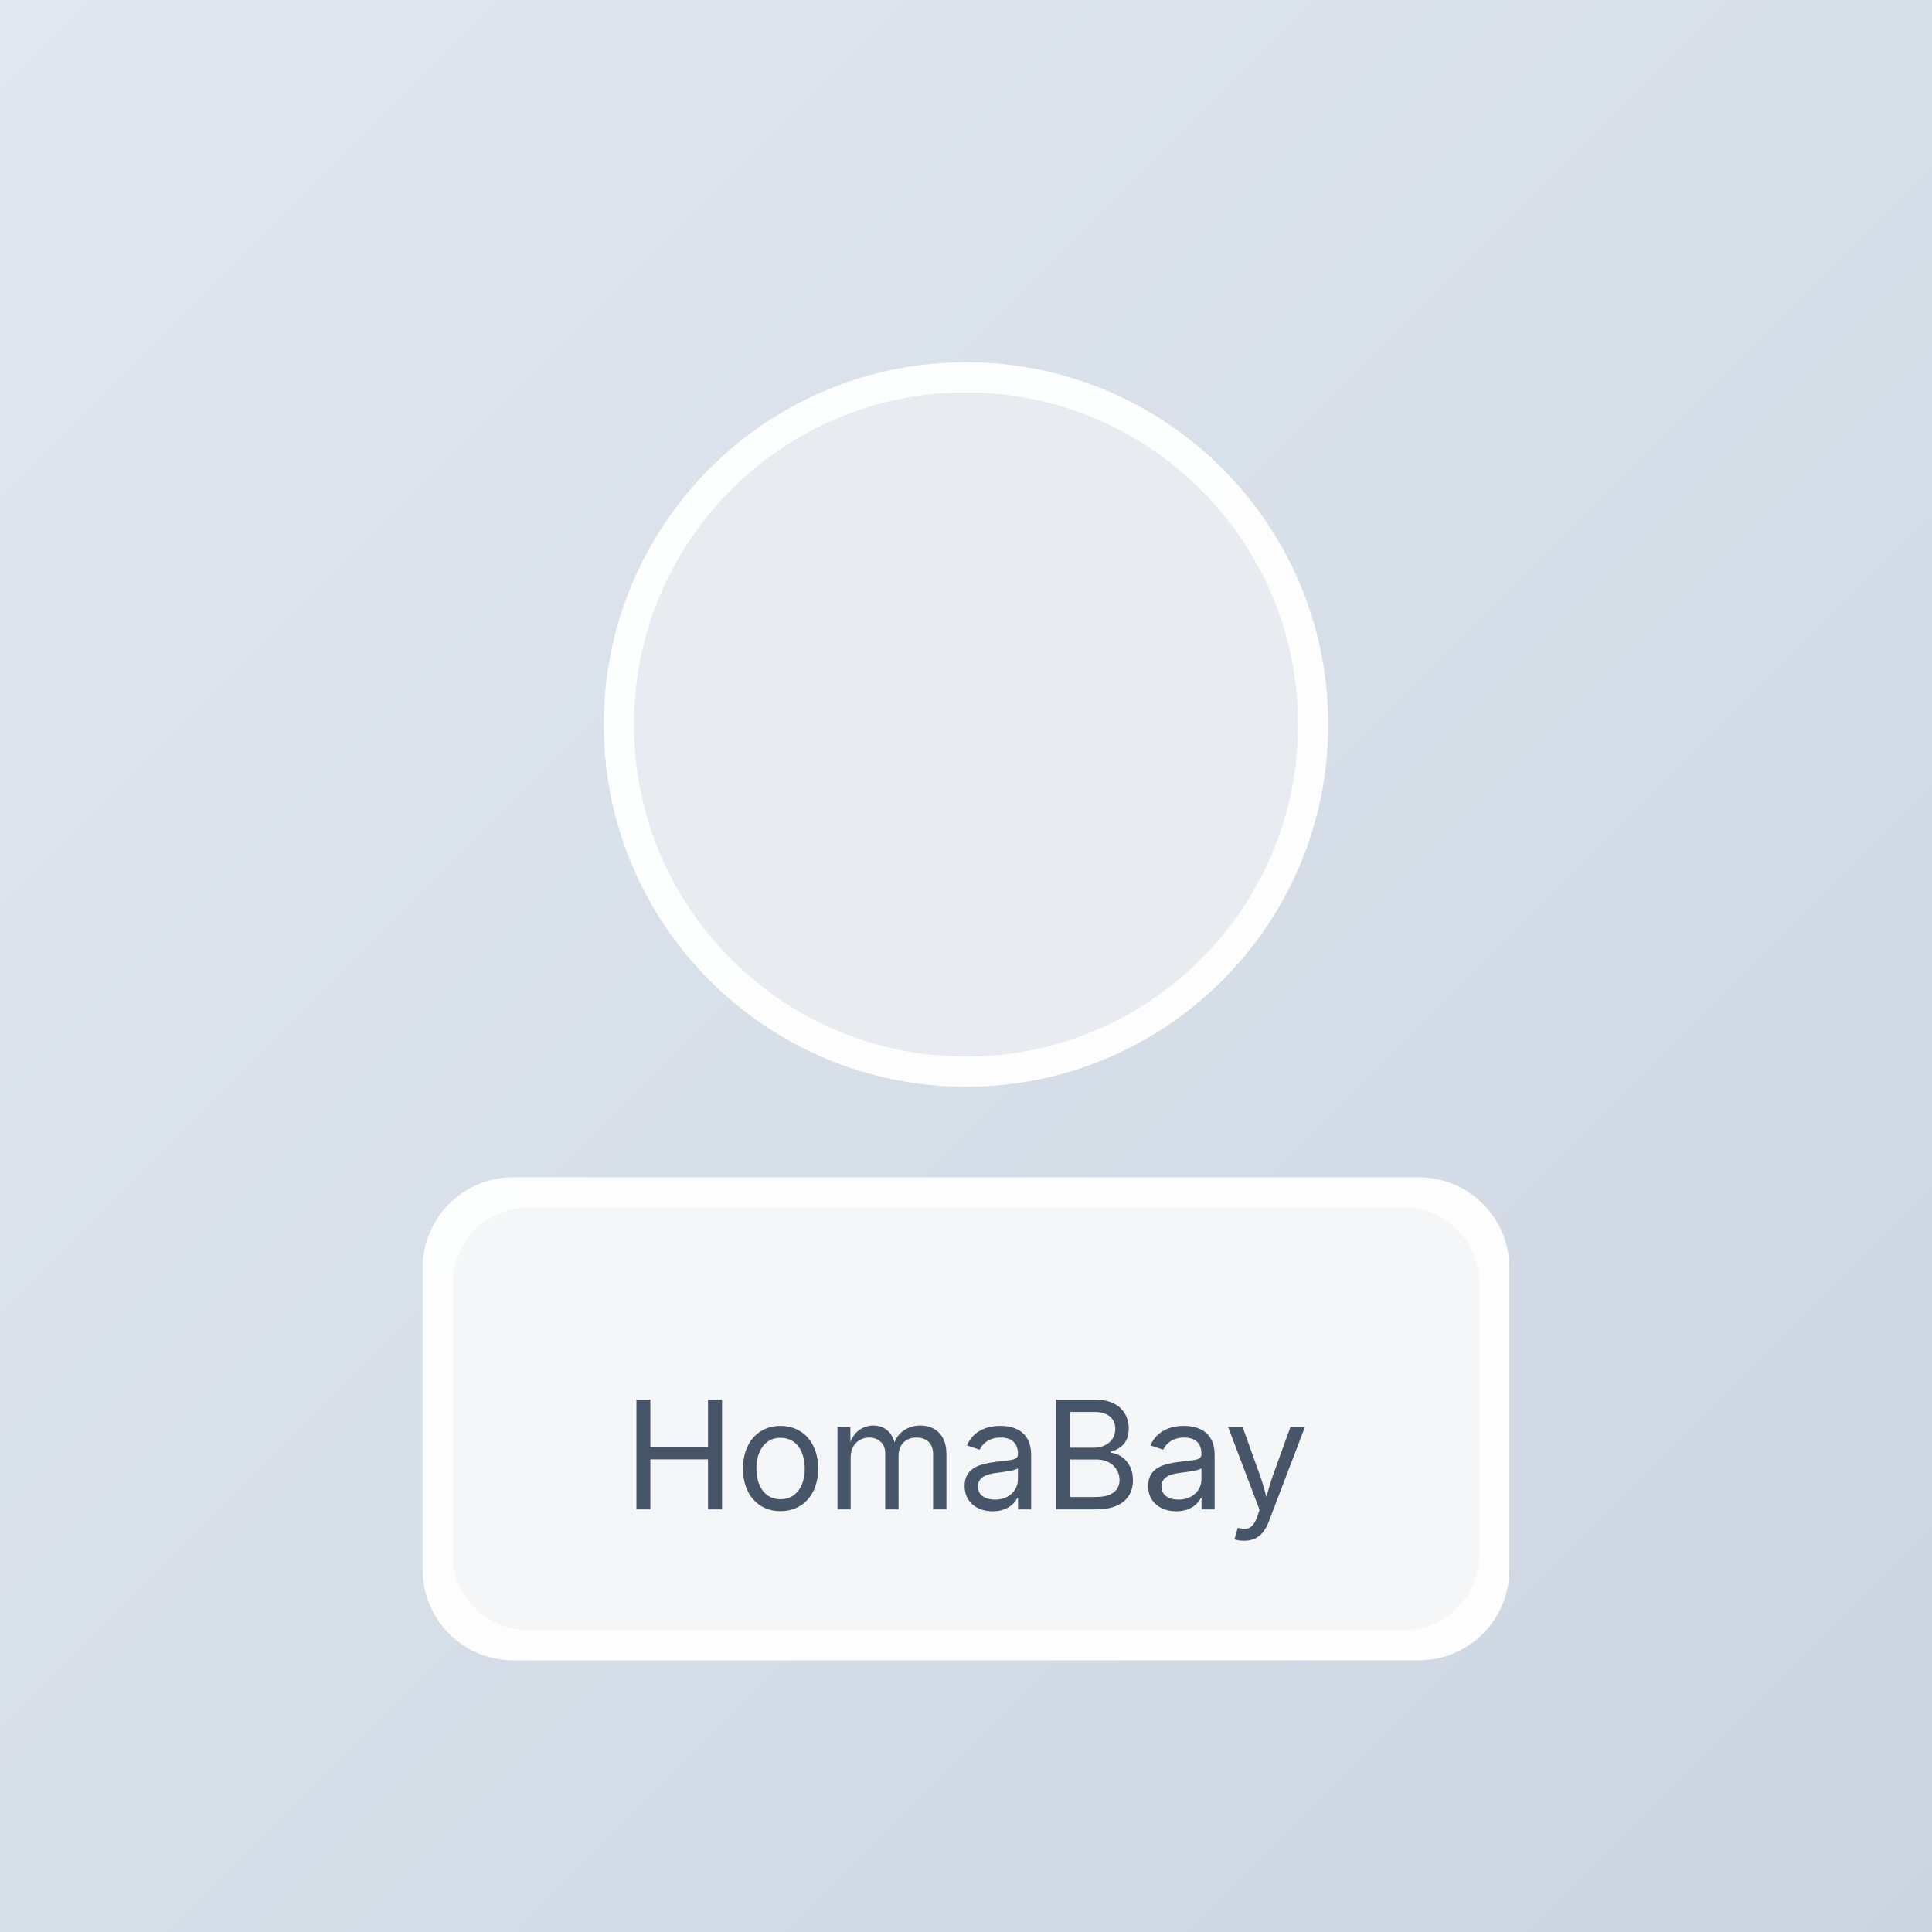
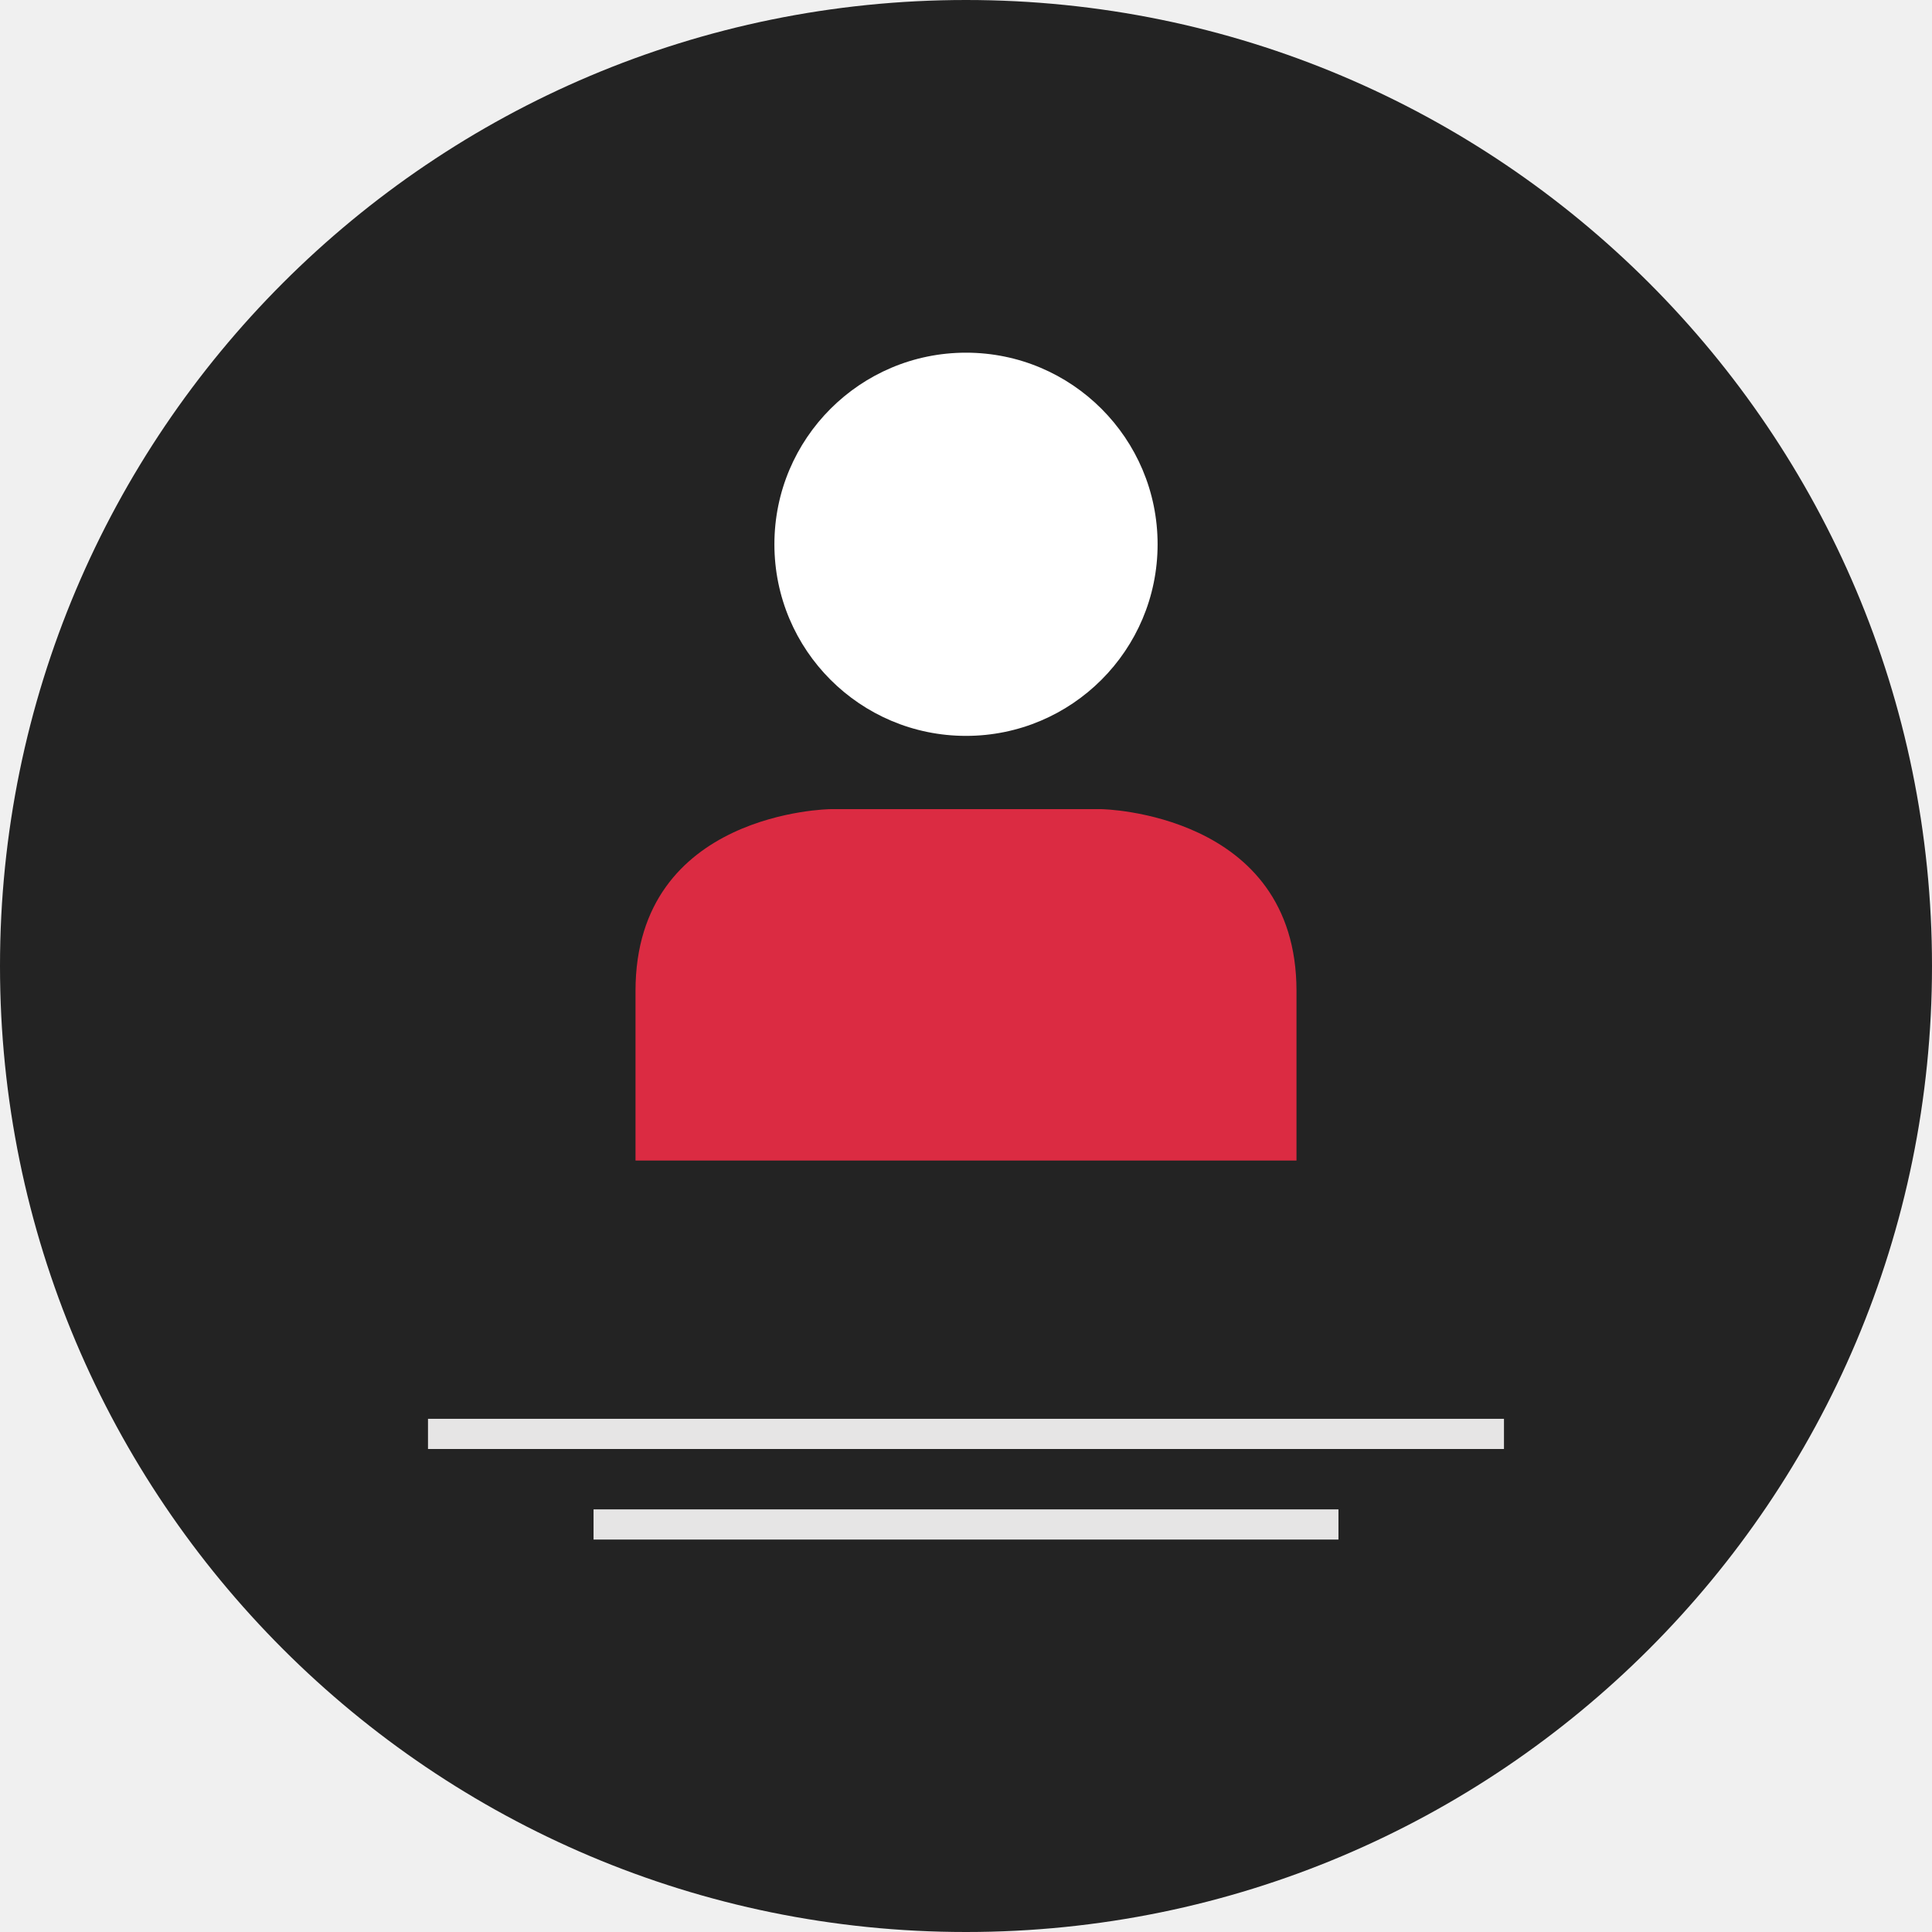
- <svg xmlns="http://www.w3.org/2000/svg" width="256" height="256" viewBox="0 0 256 256">
-   <defs>
-     <linearGradient id="g" x1="0" x2="1" y1="0" y2="1">
-       <stop offset="0%" stop-color="#e2e8f0" />
-       <stop offset="100%" stop-color="#cbd5e1" />
-     </linearGradient>
-   </defs>
-   <rect width="100%" height="100%" fill="url(#g)" />
-   <g transform="translate(32,32)">
-     <circle cx="96" cy="64" r="48" fill="#ffffff" opacity="0.95" />
-     <circle cx="96" cy="64" r="44" fill="#94a3b8" opacity="0.2" />
-     <rect x="24" y="124" width="144" height="64" rx="12" fill="#ffffff" opacity="0.95" />
-     <rect x="28" y="128" width="136" height="56" rx="10" fill="#94a3b8" opacity="0.08" />
-     <text x="96" y="168" fill="#475569" font-family="Inter, Arial, sans-serif" font-size="20" text-anchor="middle">HomaBay</text>
+ <svg xmlns="http://www.w3.org/2000/svg" version="1.1" id="Layer_1" viewBox="0 0 512 512" xml:space="preserve">
+   <circle style="fill:#232323;" cx="256" cy="256" r="256" />
+   <g>
+     <rect x="113.424" y="376" style="fill:#E6E5E5;" width="285.144" height="8" />
+     <rect x="157.296" y="400" style="fill:#E6E5E5;" width="197.408" height="8" />
  </g>
+   <circle style="fill:#FFFFFF;" cx="256" cy="144.24" r="50.776" />
+   <path style="fill:#DB2B42;" d="M343.584,307.552c0,0,0,2.368,0-44.944s-51.64-48.176-51.64-48.176h-71.888  c0,0-51.64,0.576-51.64,48.176c0,47.312,0,44.944,0,44.944H343.584z" />
</svg>
